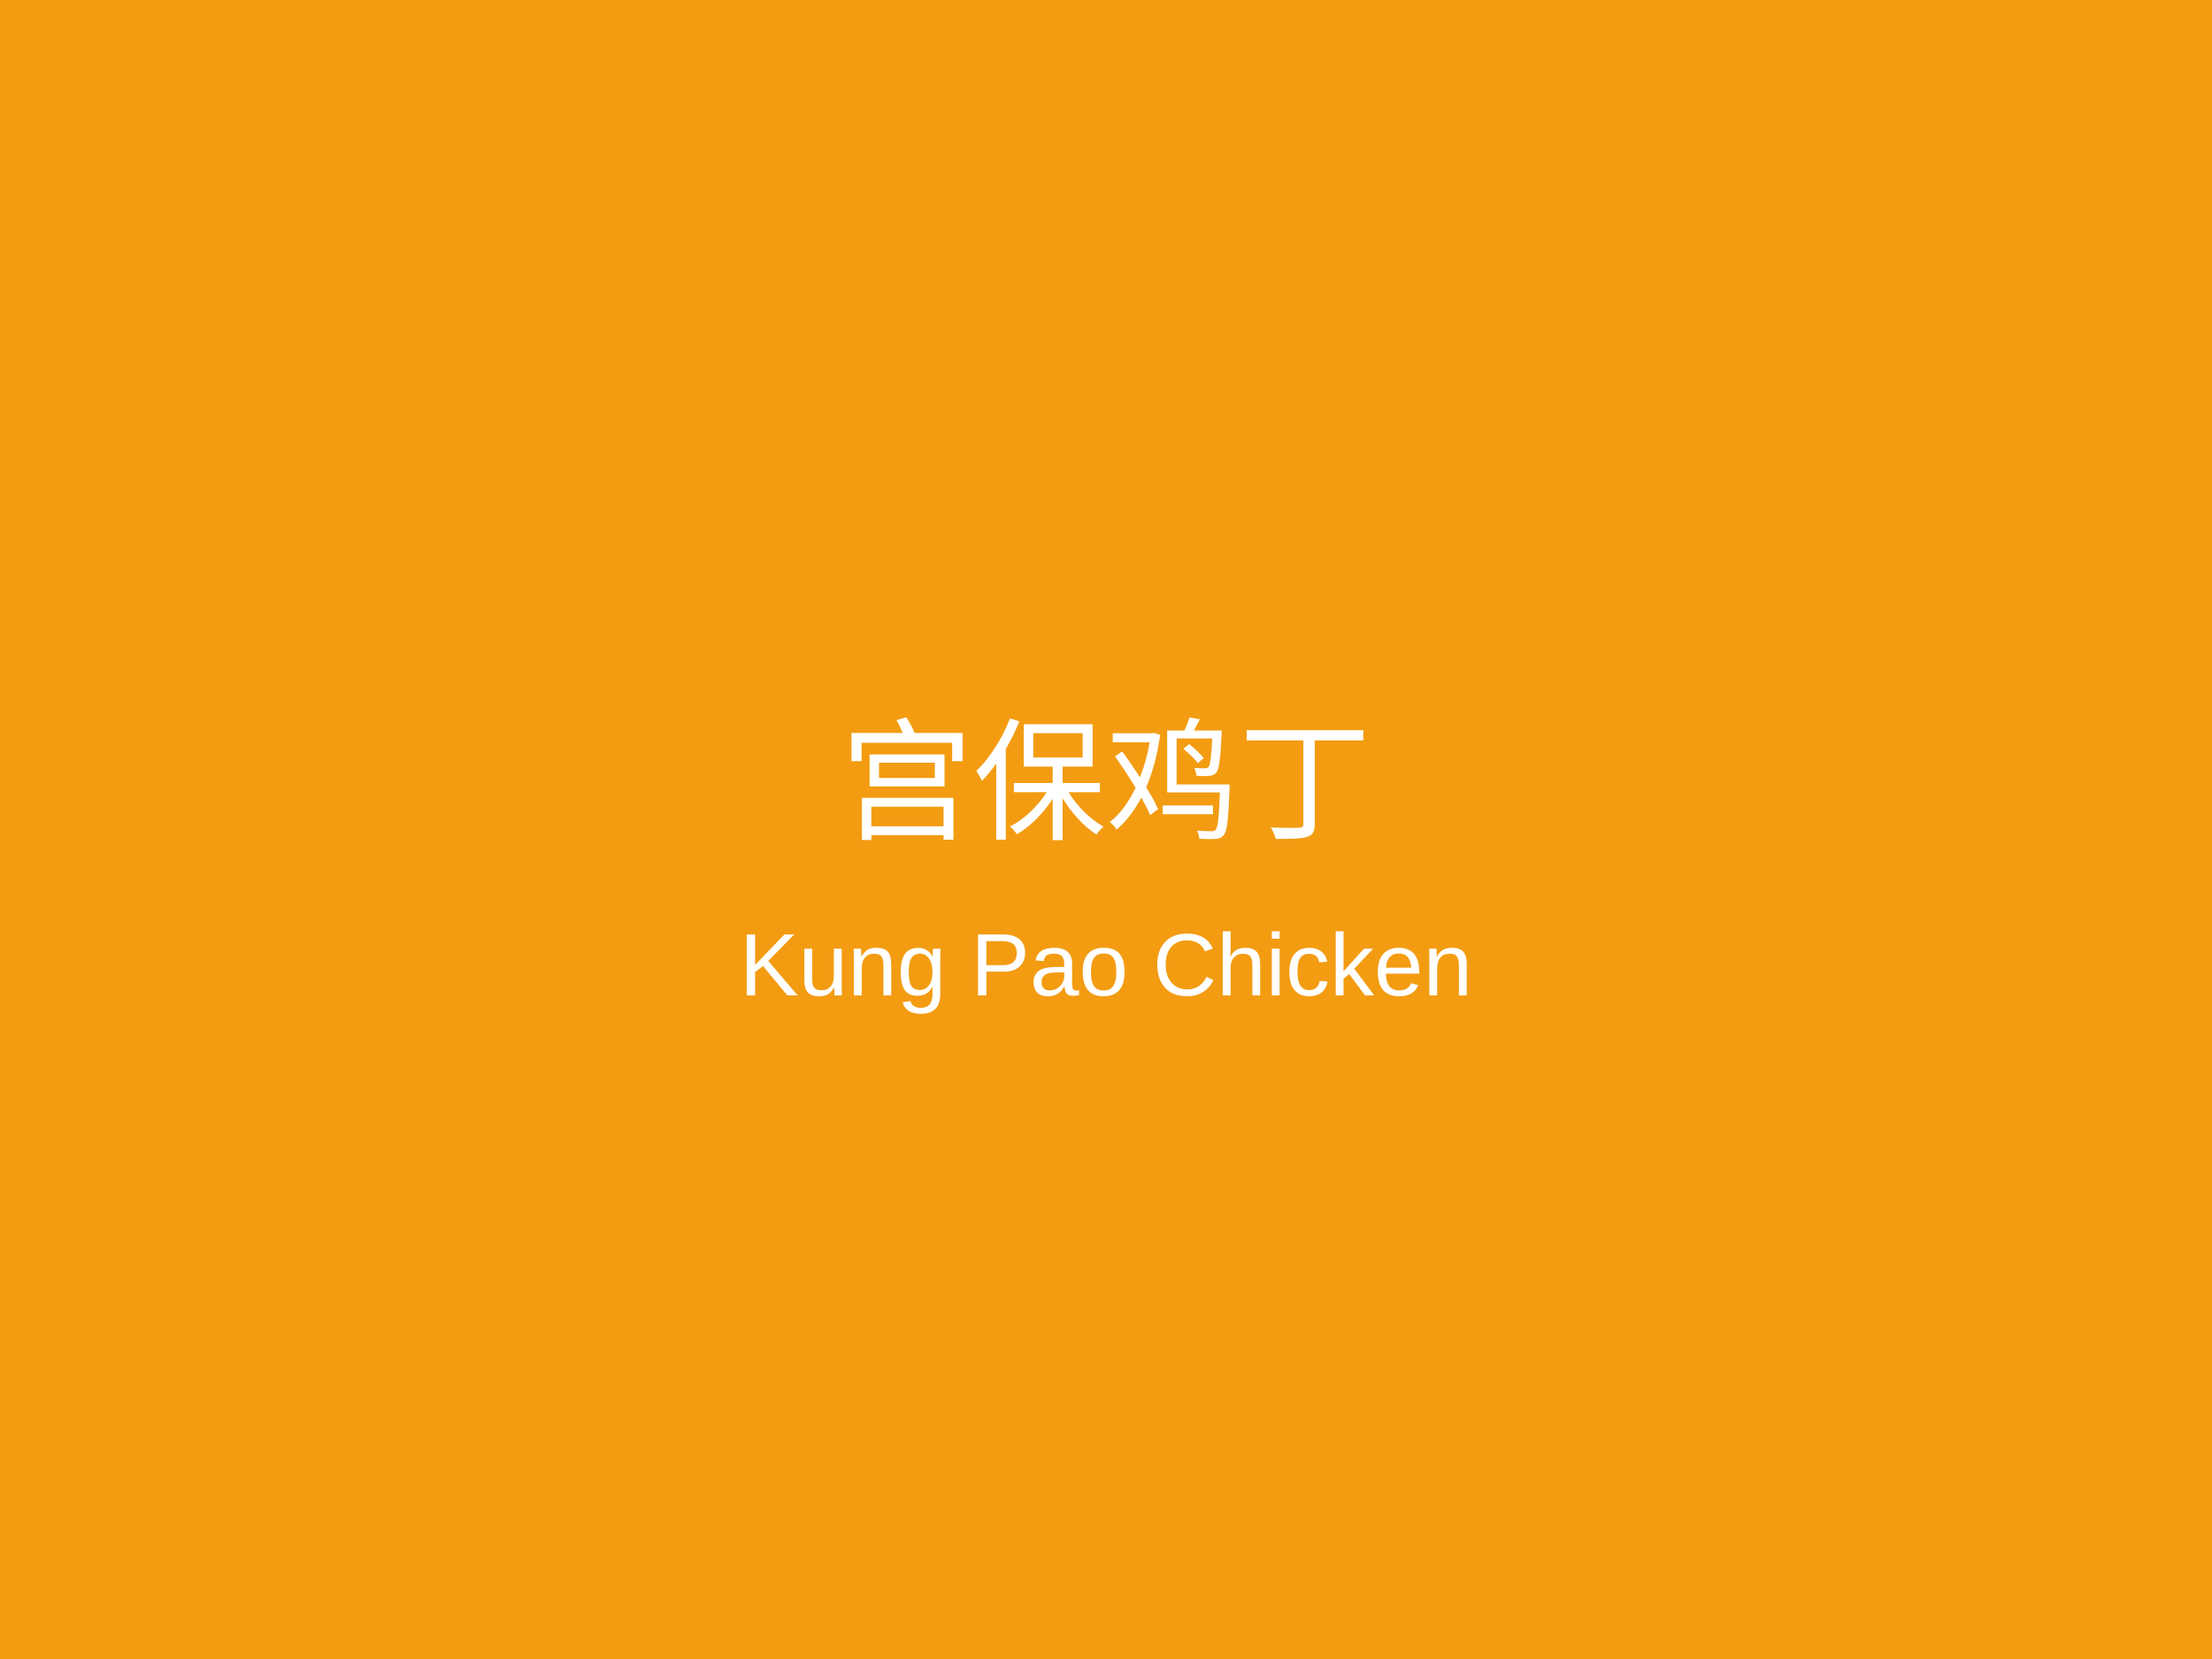
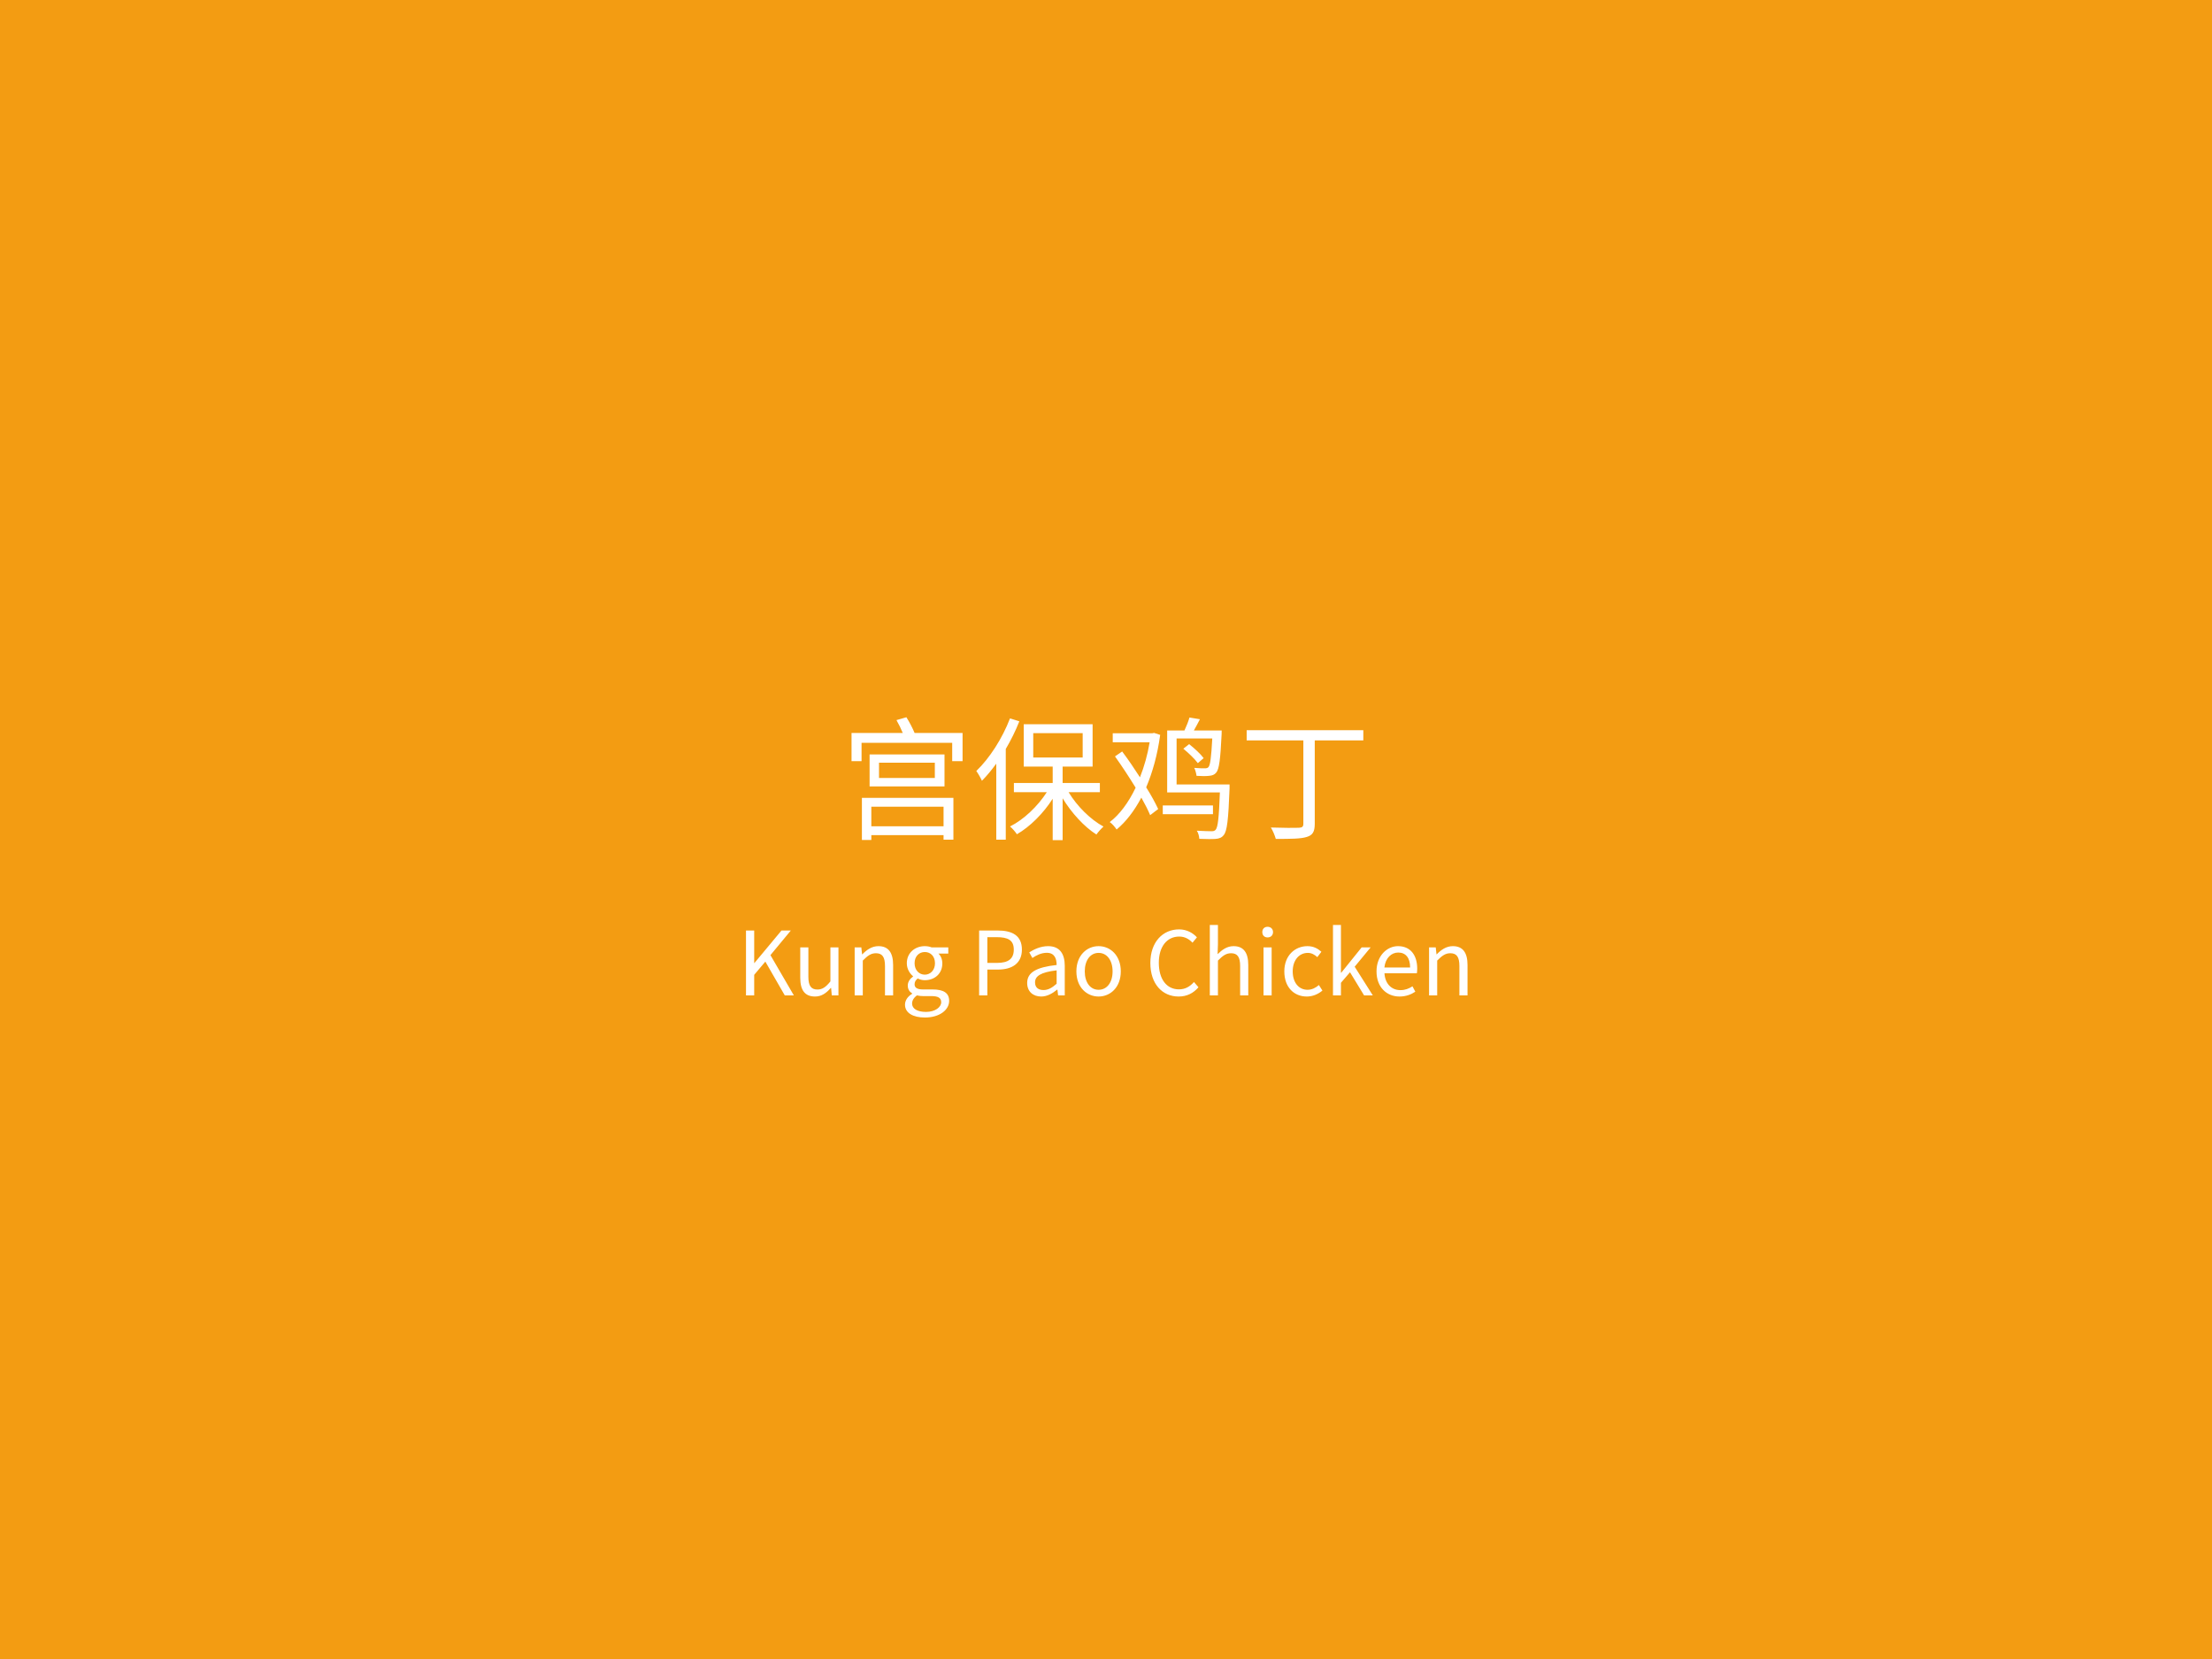
<svg xmlns="http://www.w3.org/2000/svg" width="400" height="300" viewBox="0 0 400 300">
  <rect width="400" height="300" fill="#f39c12" />
-   <text x="200" y="150" text-anchor="middle" font-family="Arial, 'Noto Sans', 'DejaVu Sans', 'Liberation Sans', 'WenQuanYi Micro Hei', 'Microsoft YaHei', 'PingFang SC', 'Hiragino Sans GB', 'Droid Sans Fallback', sans-serif" font-size="24" fill="white">宫保鸡丁</text>
-   <text x="200" y="180" text-anchor="middle" font-family="Arial, 'Noto Sans', 'DejaVu Sans', 'Liberation Sans', 'WenQuanYi Micro Hei', 'Microsoft YaHei', 'PingFang SC', 'Hiragino Sans GB', 'Droid Sans Fallback', sans-serif" font-size="16" fill="white">Kung Pao Chicken</text>
+   <text x="200" y="150" text-anchor="middle" font-family="'Noto Sans CJK SC', 'Source Han Sans CN', 'Noto Sans SC', 'DejaVu Sans', 'WenQuanYi Micro Hei', 'Droid Sans Fallback', sans-serif" font-size="24" fill="white">宫保鸡丁</text>
+   <text x="200" y="180" text-anchor="middle" font-family="'Noto Sans CJK SC', 'Source Han Sans CN', 'Noto Sans SC', 'DejaVu Sans', 'WenQuanYi Micro Hei', 'Droid Sans Fallback', sans-serif" font-size="16" fill="white">Kung Pao Chicken</text>
</svg>
